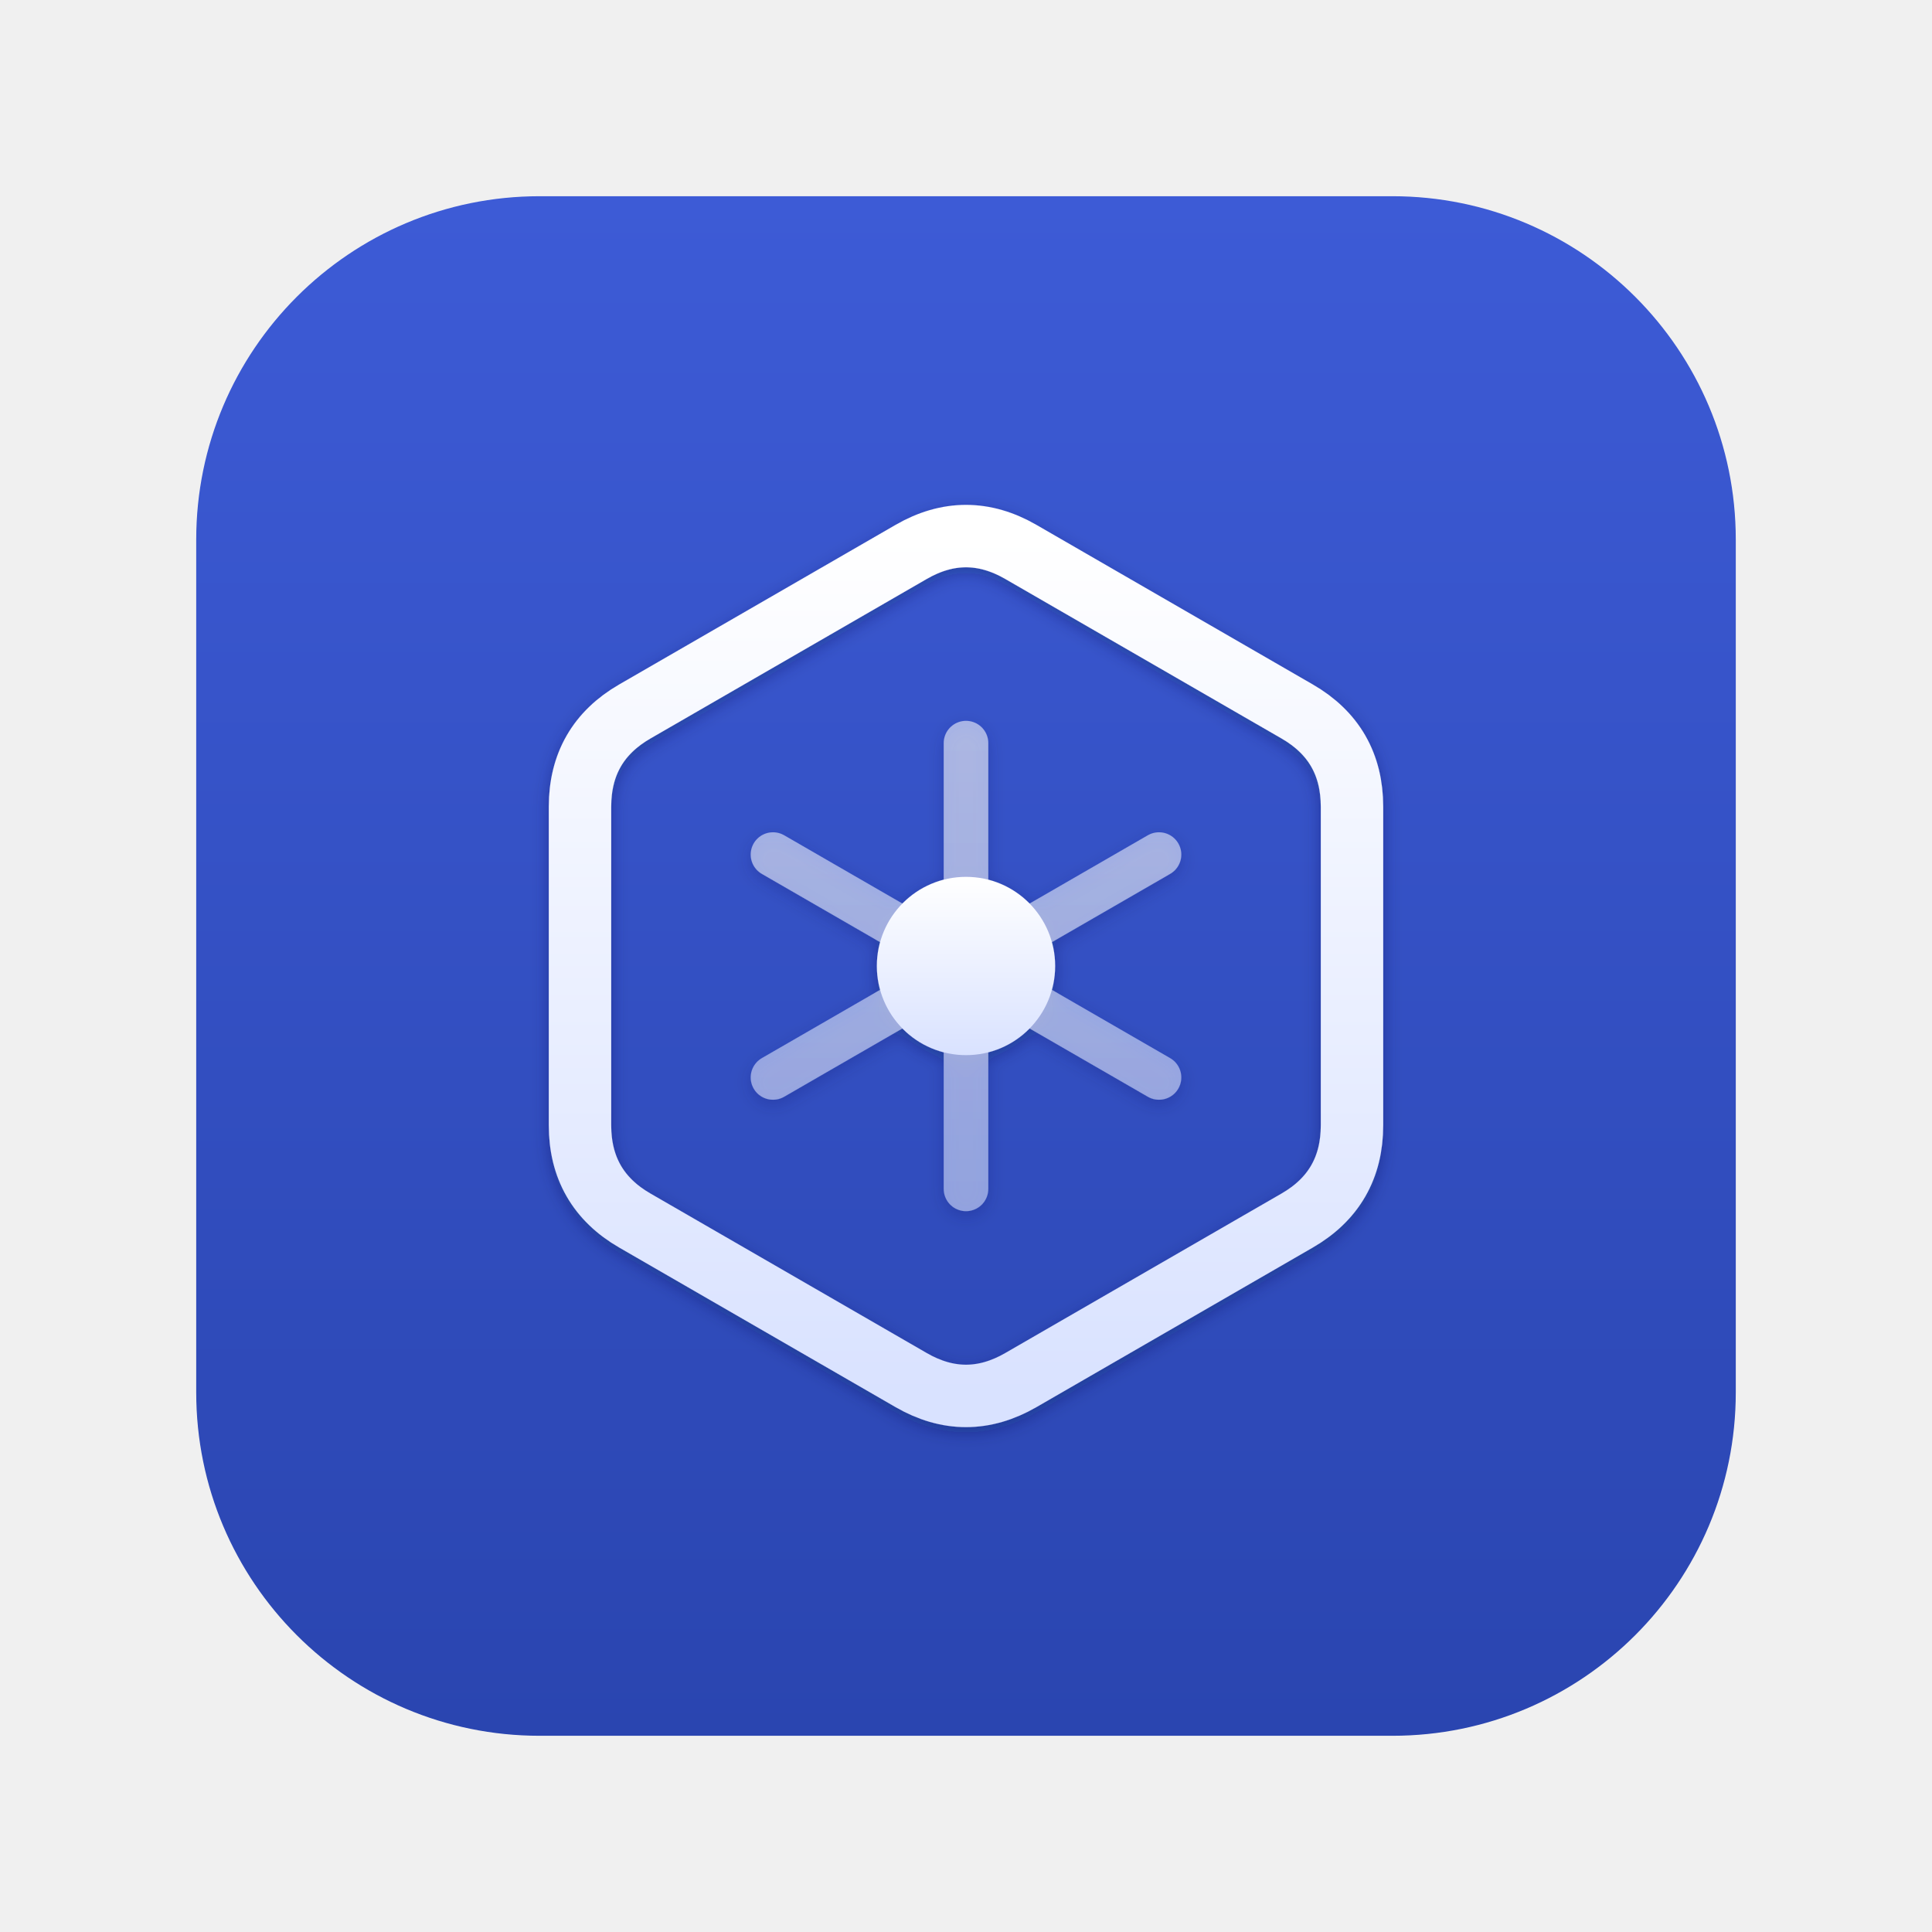
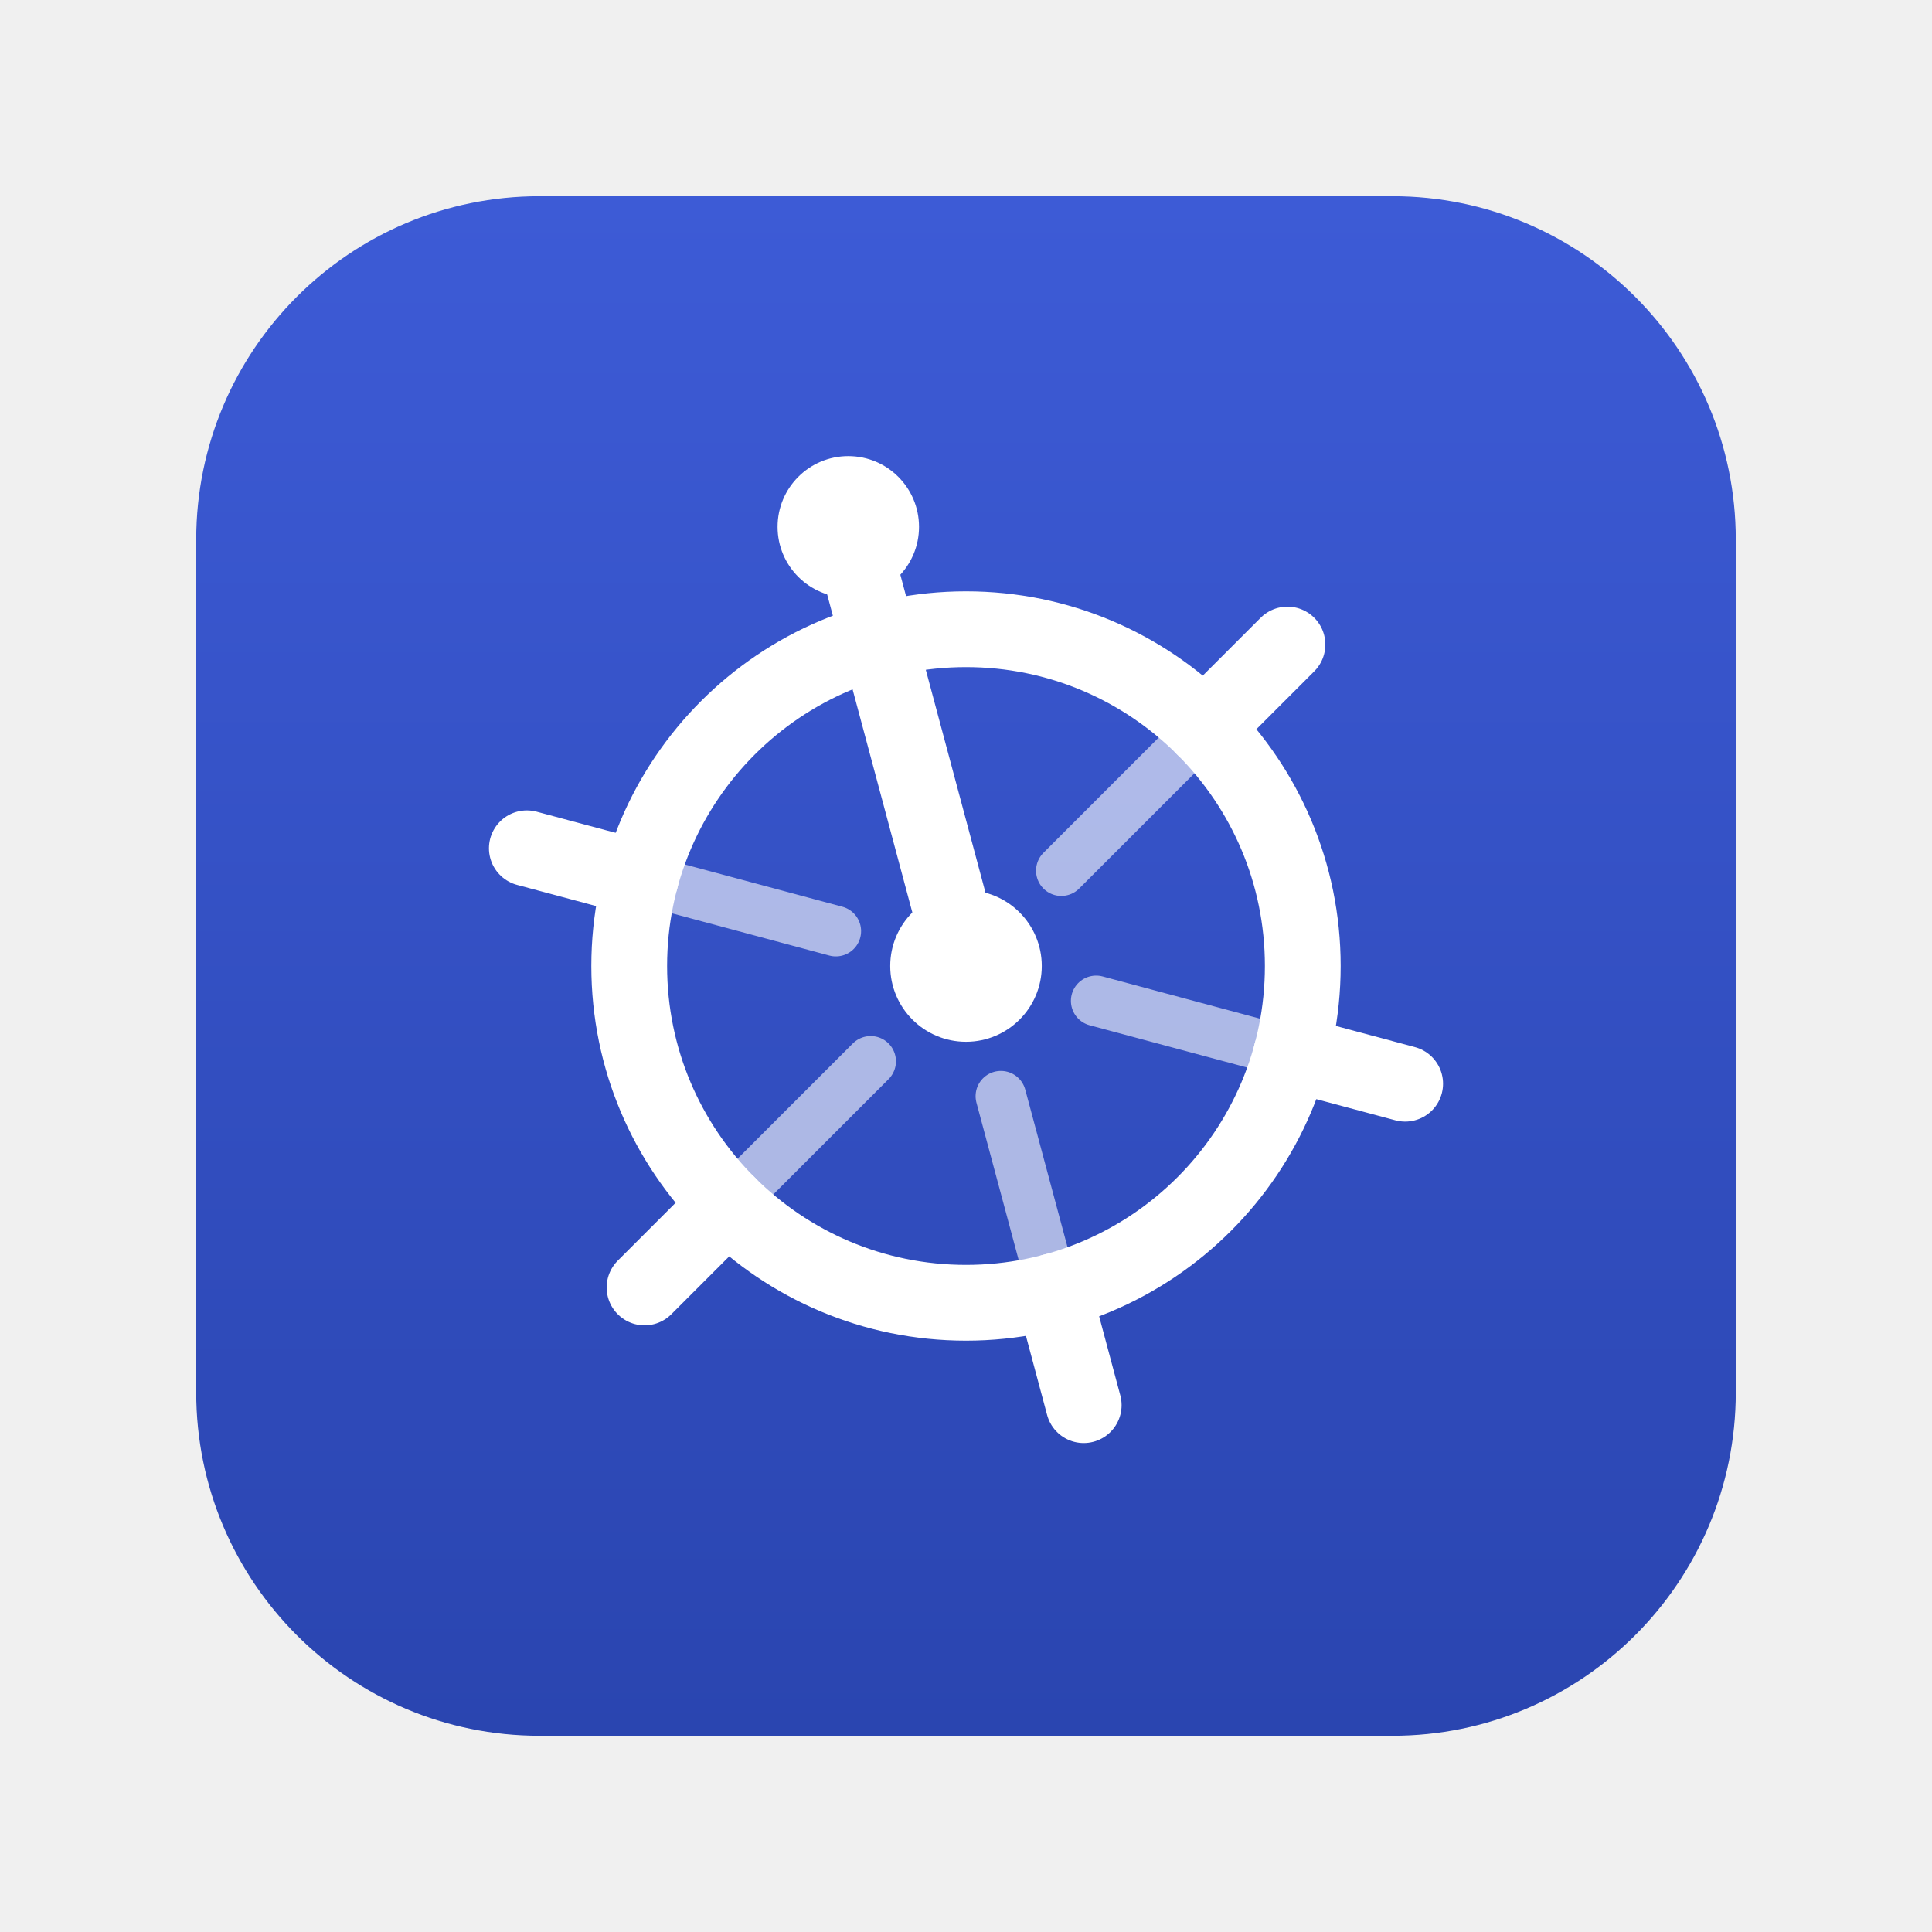
<svg xmlns="http://www.w3.org/2000/svg" width="1024" height="1024" viewBox="0 0 1024 1024">
  <defs>
    <linearGradient id="tile" x1="0" y1="0" x2="0" y2="1">
      <stop offset="0" stop-color="#3d5bd6" />
      <stop offset="1" stop-color="#2a45b0" />
    </linearGradient>
-     <linearGradient id="mark" x1="0" y1="0" x2="0" y2="1">
-       <stop offset="0" stop-color="#ffffff" />
-       <stop offset="1" stop-color="#d9e2ff" />
-     </linearGradient>
-     <filter id="elev" x="-30%" y="-30%" width="160%" height="160%">
-       <feDropShadow dx="0" dy="0.55" stdDeviation="0.65" flood-color="#0e1c66" flood-opacity="0.45" />
-       <feDropShadow dx="0" dy="0.12" stdDeviation="0.18" flood-color="#0a154d" flood-opacity="0.35" />
-     </filter>
  </defs>
  <rect x="104" y="104" width="816" height="816" rx="182" ry="182" fill="url(#tile)" />
-   <g transform="translate(228.5,228.5) scale(23.625)" fill="none" stroke="url(#mark)" stroke-linejoin="round" stroke-linecap="round" filter="url(#elev)">
-     <path d="M13.23 2.71 L19.43 6.29 Q20.66 7 20.66 8.43 L20.66 15.57 Q20.66 17 19.43 17.71 L13.23 21.29 Q12 22 10.77 21.29 L4.57 17.71 Q3.34 17 3.34 15.57 L3.34 8.43 Q3.34 7 4.57 6.29 L10.77 2.71 Q12 2 13.23 2.71 Z" stroke-width="1.4" />
-     <path d="M12 7V17M7.67 9.5 16.33 14.5M16.33 9.5 7.67 14.5" stroke-width="1" opacity="0.55" />
-     <circle cx="12" cy="12" r="2" fill="url(#mark)" stroke="none" />
+   <g transform="translate(226.4 226.4) scale(8.925)" fill="none" stroke="#ffffff" stroke-linecap="round" stroke-linejoin="round">
+     <circle cx="32" cy="32" r="20" stroke-width="4.5" />
+     <path d="M26.82 12.68 25.01 5.92M46.14 17.86 51.09 12.91M51.32 37.18 58.08 38.99M37.18 51.32 38.99 58.08M17.86 46.14 12.91 51.09M12.68 26.82 5.92 25.01" stroke-width="4.5" />
+     <path d="M37.66 26.34 46.14 17.86M39.73 34.07 51.32 37.18M34.07 39.73 37.18 51.32M26.34 37.66 17.86 46.14M24.27 29.93 12.68 26.82" stroke-width="3" opacity="0.6" />
+     <path d="M30.96 28.14 26.82 12.68" stroke-width="4.5" />
+     <circle cx="25.01" cy="5.92" r="4.2" fill="#ffffff" stroke="none" />
+     <circle cx="32" cy="32" r="4.5" fill="#ffffff" stroke="none" />
  </g>
</svg>
